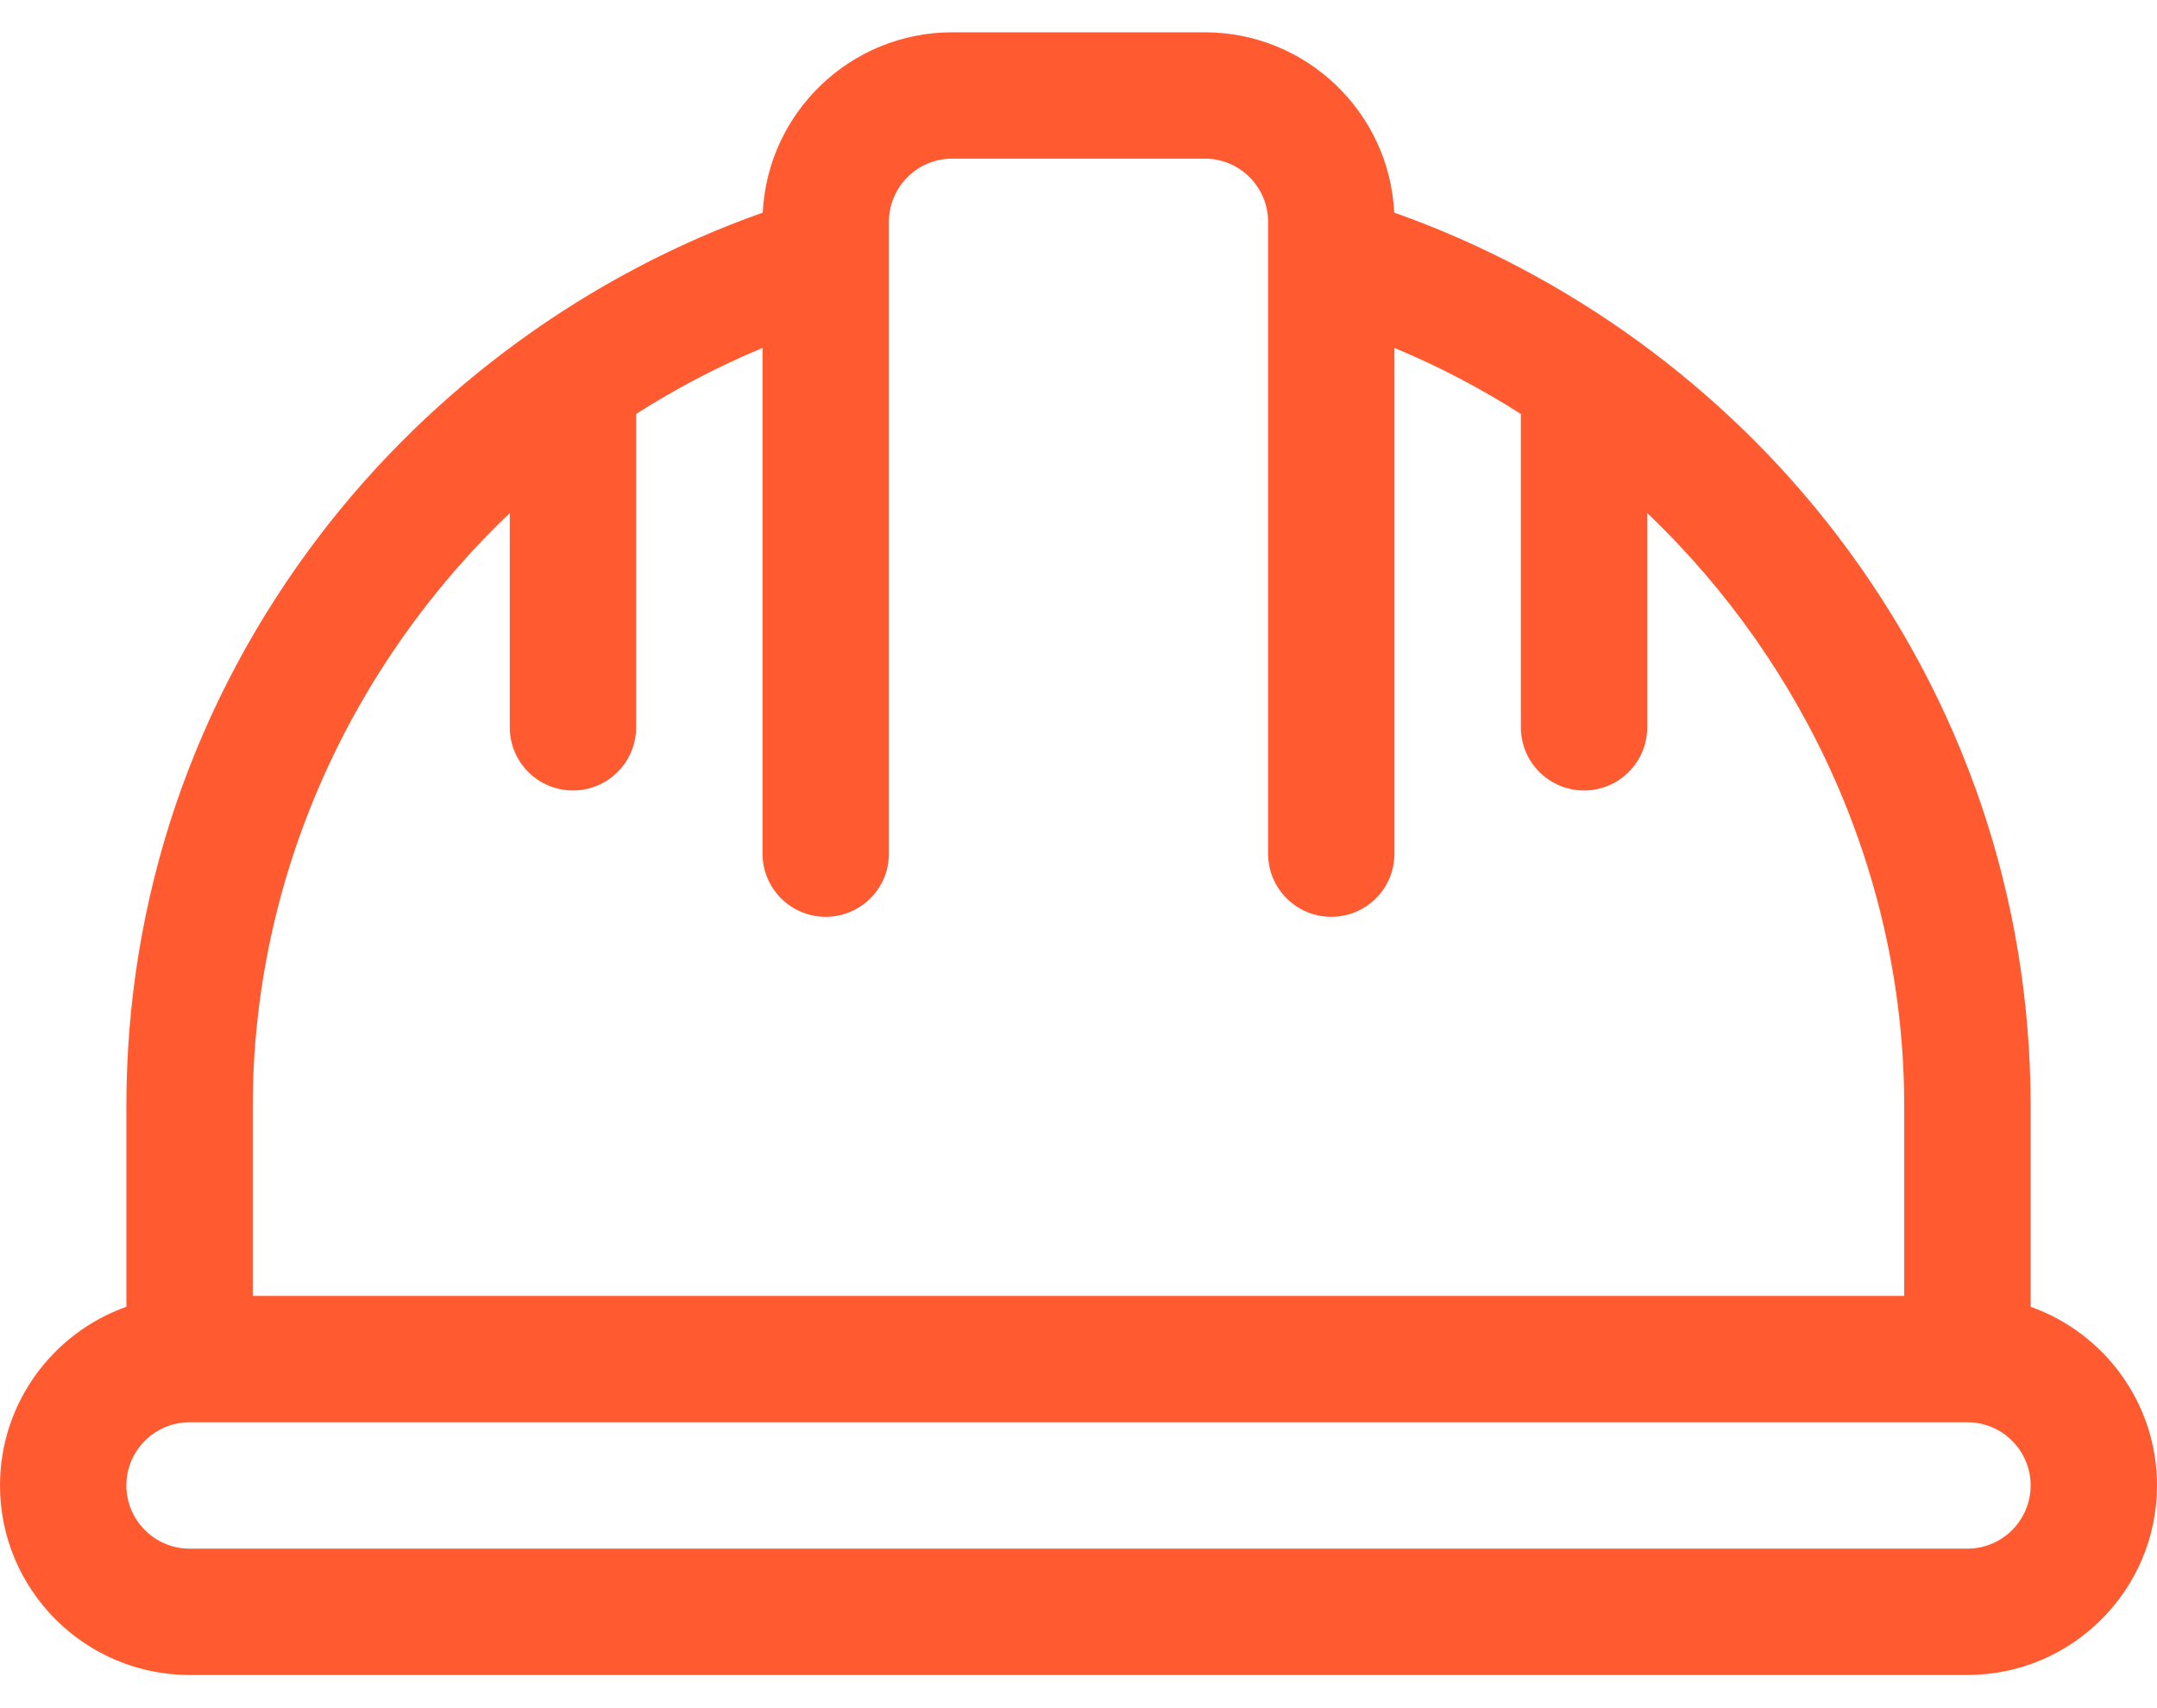
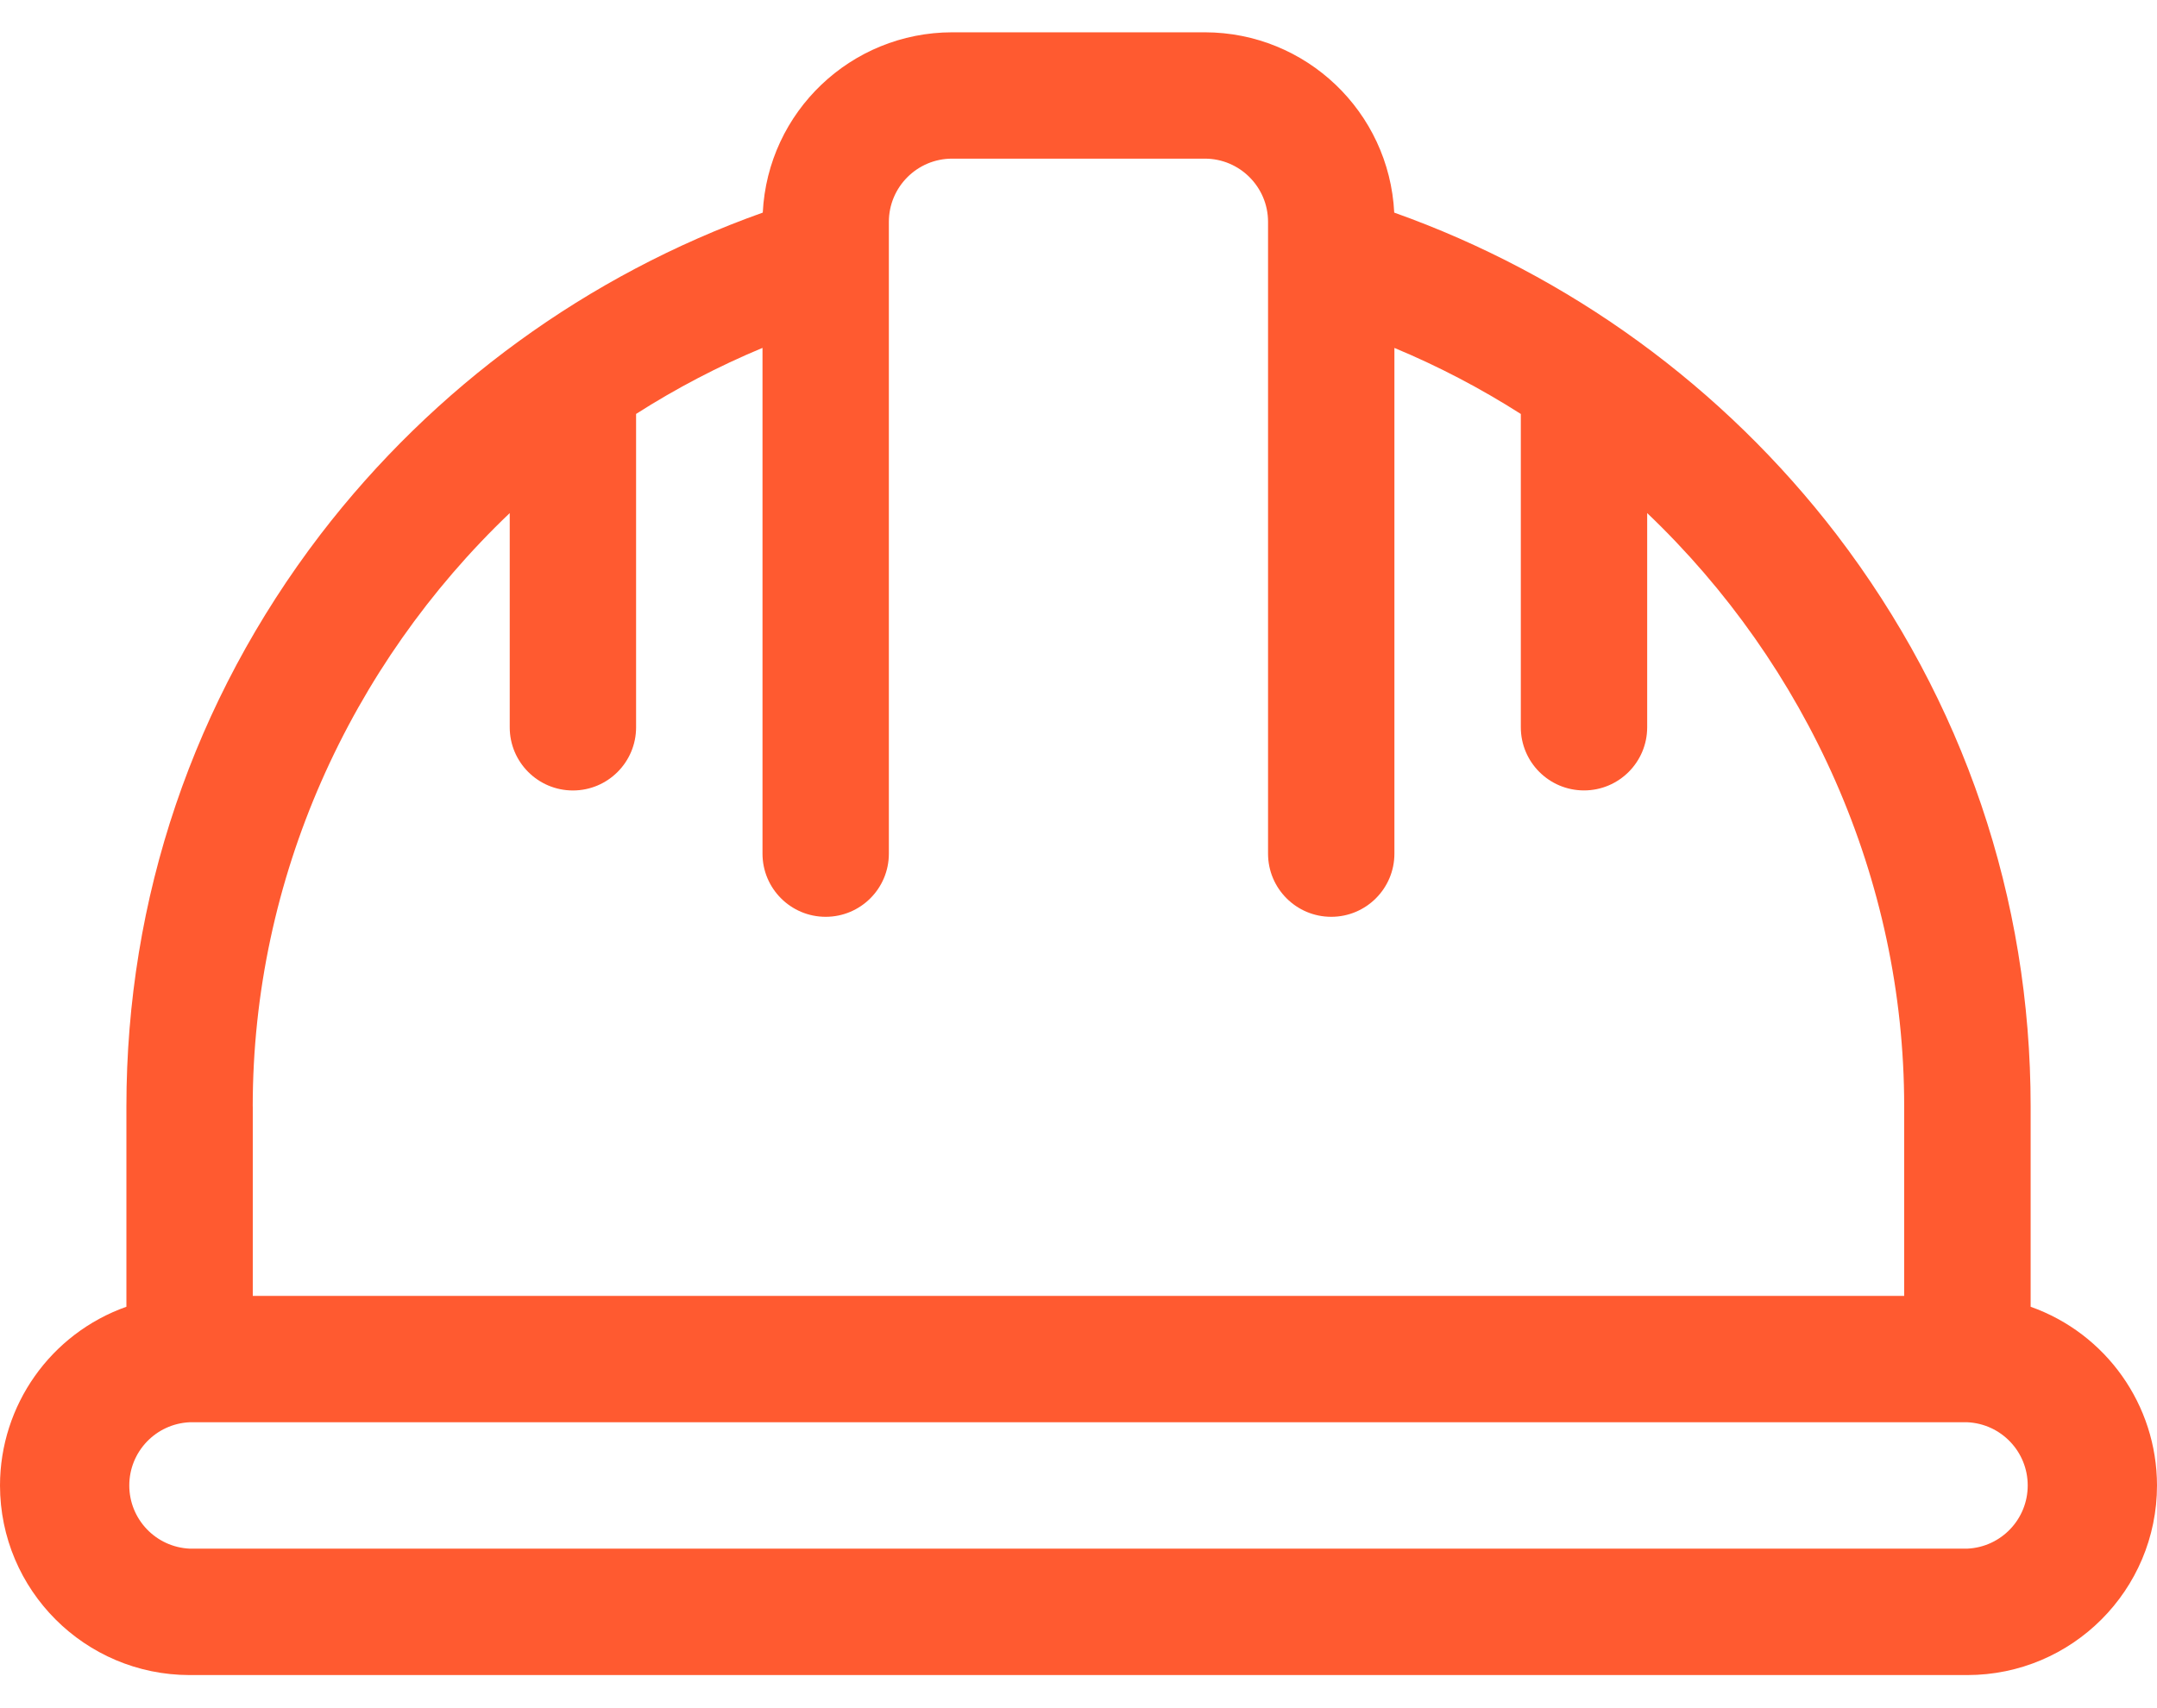
- <svg xmlns="http://www.w3.org/2000/svg" width="48" height="38" viewBox="0 0 48 38" fill="none">
-   <path d="M45.188 29.086V24.625C45.188 19.995 43.694 15.594 40.87 11.898C38.363 8.618 34.896 6.102 31.026 4.732C30.918 2.501 29.07 0.719 26.812 0.719H21.188C18.93 0.719 17.082 2.501 16.974 4.732C13.104 6.102 9.637 8.618 7.13 11.898C4.305 15.594 2.812 19.995 2.812 24.625V29.086C1.176 29.666 0 31.229 0 33.062C0 35.389 1.893 37.281 4.219 37.281H43.781C46.108 37.281 48 35.389 48 33.062C48 31.229 46.824 29.666 45.188 29.086ZM5.625 24.625C5.625 19.554 7.791 14.807 11.344 11.42V16.188C11.344 16.964 11.973 17.594 12.75 17.594C13.527 17.594 14.156 16.964 14.156 16.188V9.214C15.042 8.648 15.982 8.155 16.969 7.744V19C16.969 19.777 17.598 20.406 18.375 20.406C19.152 20.406 19.781 19.777 19.781 19V5.775C19.781 5.771 19.781 5.767 19.781 5.763V4.938C19.781 4.162 20.412 3.531 21.188 3.531H26.812C27.588 3.531 28.219 4.162 28.219 4.938V5.763C28.219 5.767 28.219 5.771 28.219 5.775V19C28.219 19.777 28.848 20.406 29.625 20.406C30.402 20.406 31.031 19.777 31.031 19V7.744C32.018 8.155 32.958 8.649 33.844 9.214V16.188C33.844 16.964 34.473 17.594 35.25 17.594C36.027 17.594 36.656 16.964 36.656 16.188V11.42C40.209 14.807 42.375 19.554 42.375 24.625V28.844H5.625V24.625ZM43.781 34.469H4.219C3.443 34.469 2.812 33.838 2.812 33.062C2.812 32.287 3.443 31.656 4.219 31.656H43.781C44.557 31.656 45.188 32.287 45.188 33.062C45.188 33.838 44.557 34.469 43.781 34.469Z" fill="#FF5A30" />
+ <svg xmlns="http://www.w3.org/2000/svg" width="48" height="38" fill="none">
+   <path d="M45.188 29.086v-4.461c0-4.63-1.494-9.031-4.318-12.727a21.497 21.497 0 00-9.844-7.166A4.224 4.224 0 0026.813.719h-5.625a4.224 4.224 0 00-4.214 4.013 21.497 21.497 0 00-9.844 7.166c-2.825 3.696-4.317 8.097-4.317 12.727v4.46A4.225 4.225 0 000 33.063a4.224 4.224 0 004.219 4.22H43.78A4.223 4.223 0 0048 33.061a4.225 4.225 0 00-2.813-3.976zM5.624 24.625c0-5.071 2.166-9.818 5.719-13.205v4.768a1.406 1.406 0 002.812 0V9.213a18.295 18.295 0 012.813-1.47V19a1.406 1.406 0 002.812 0V5.775v-.837c0-.776.631-1.407 1.407-1.407h5.625c.775 0 1.406.631 1.406 1.406V19a1.406 1.406 0 002.812 0V7.744c.987.411 1.927.905 2.813 1.47v6.973a1.406 1.406 0 002.812 0V11.42c3.553 3.387 5.719 8.134 5.719 13.205v4.219H5.625v-4.219zm38.156 9.844H4.22a1.408 1.408 0 010-2.813H43.78a1.408 1.408 0 010 2.813z" fill="#FF5A30" />
</svg>
